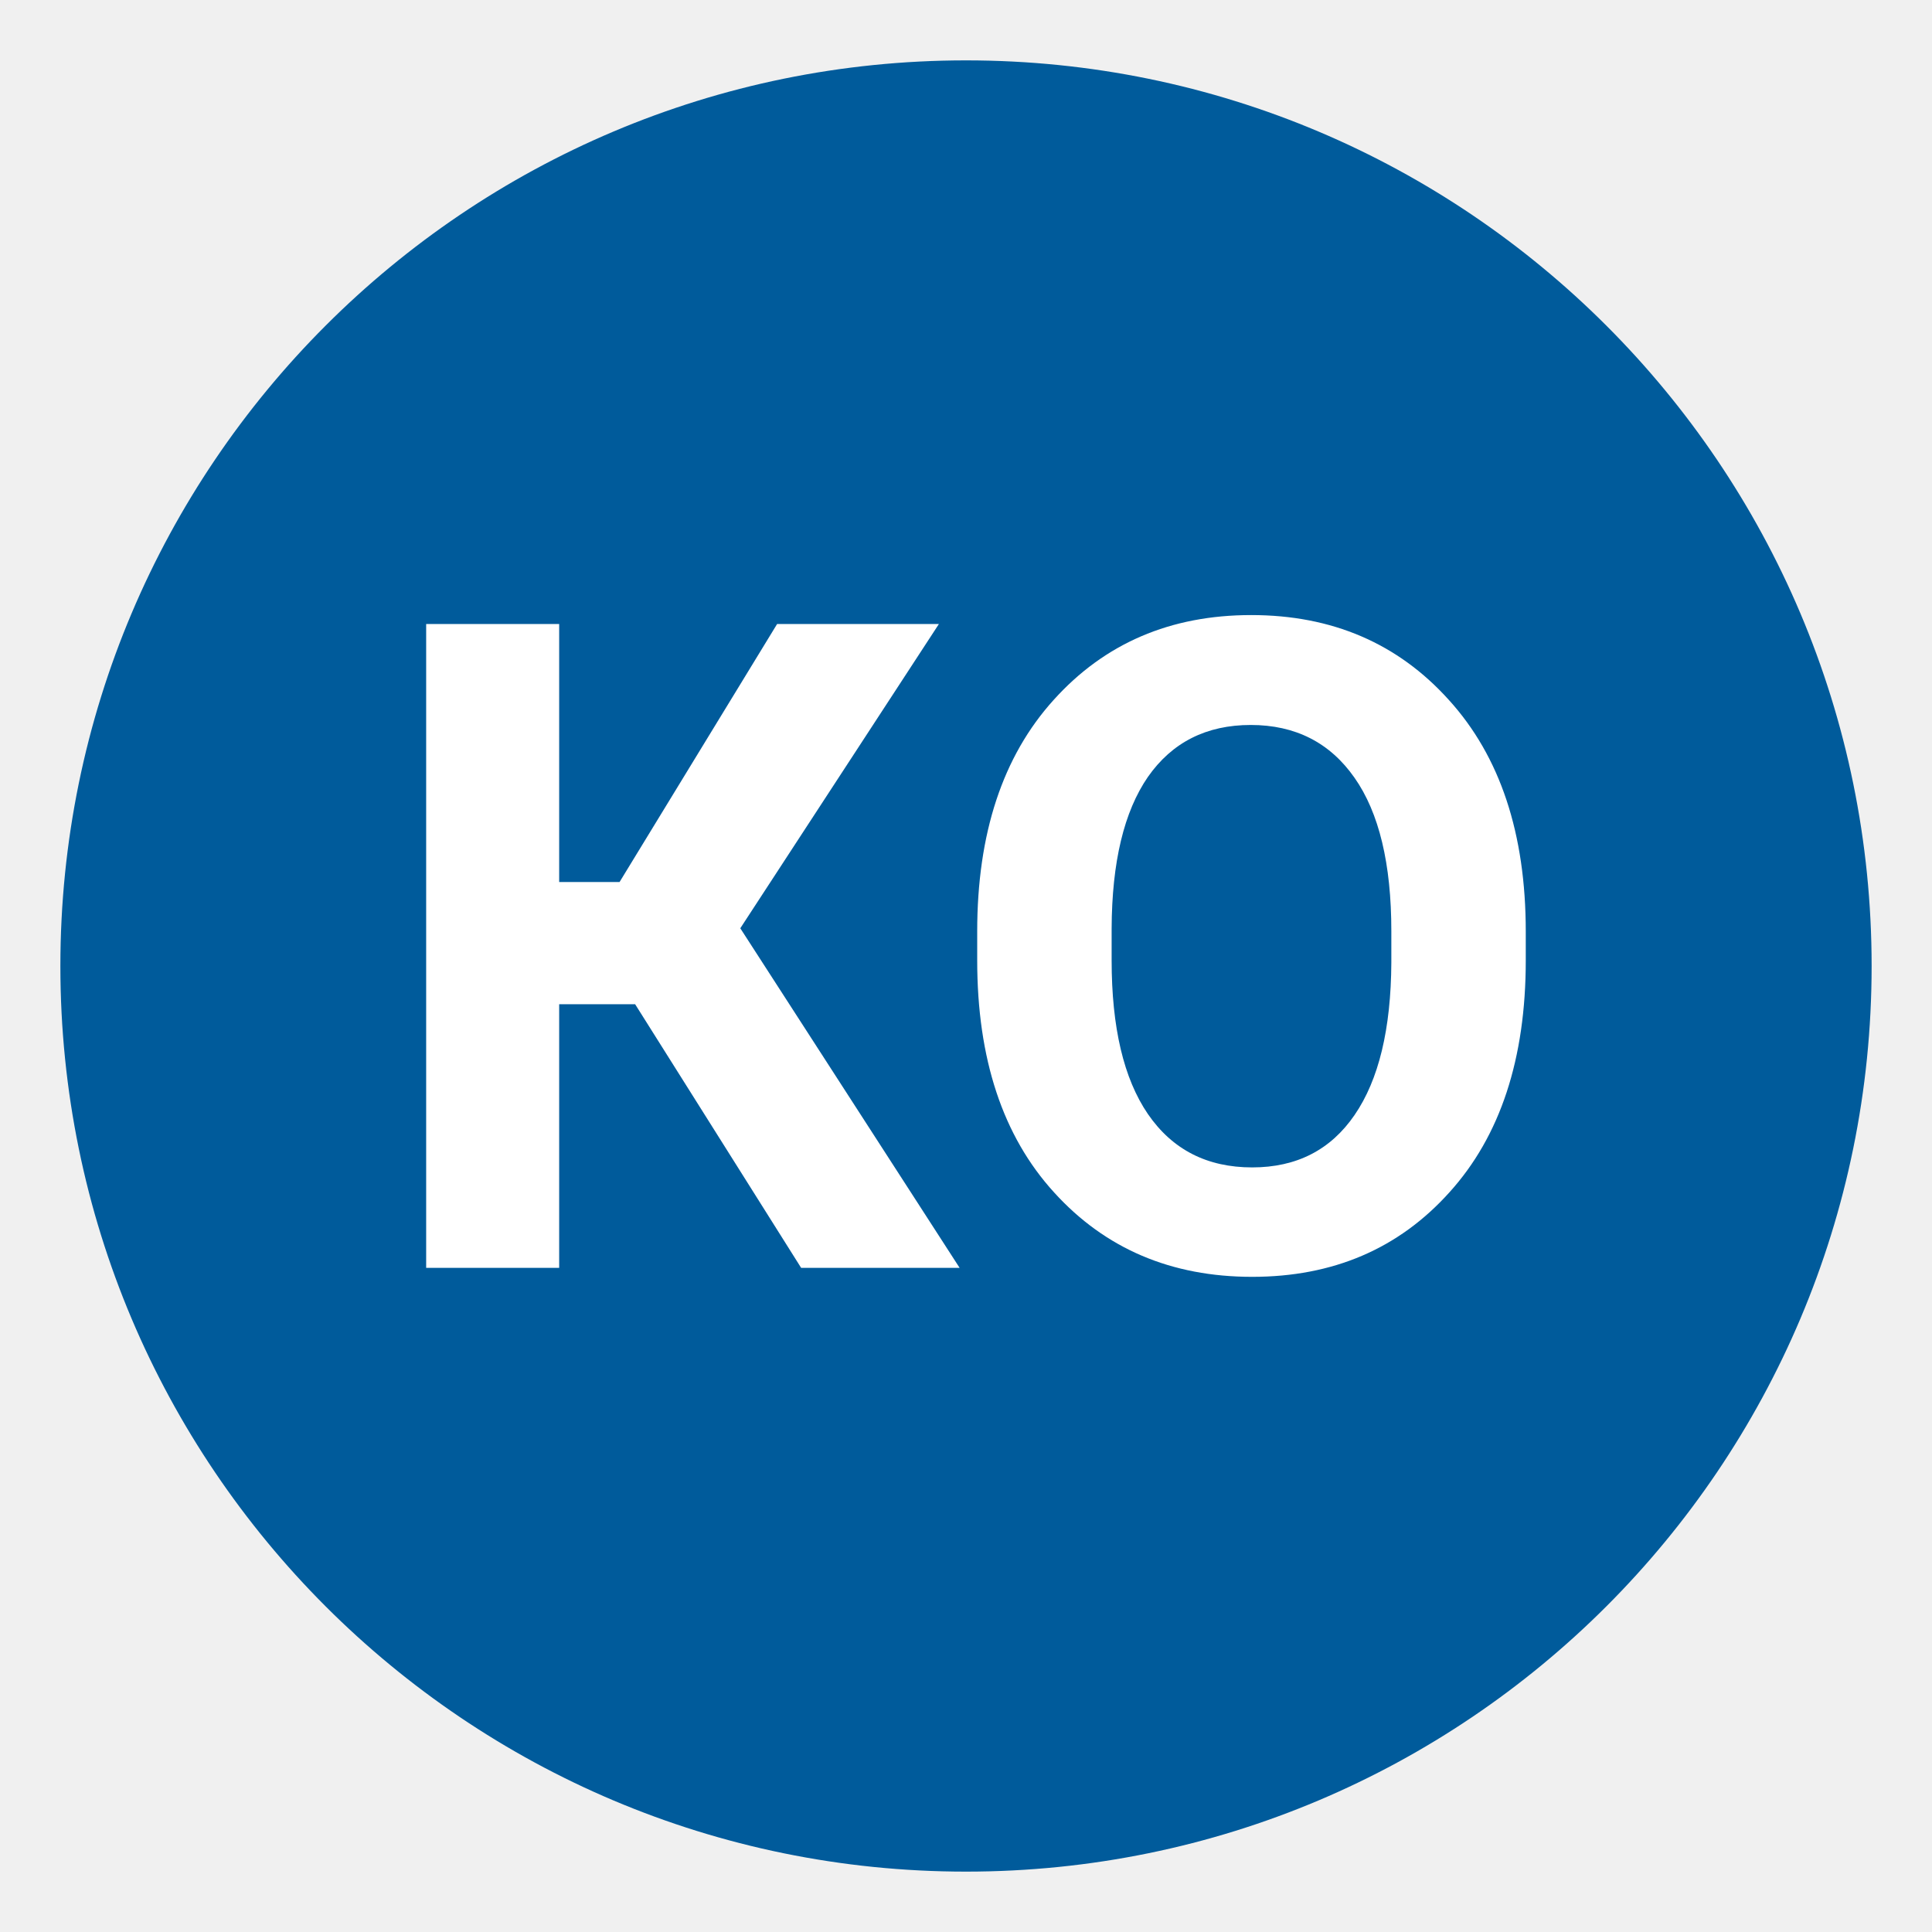
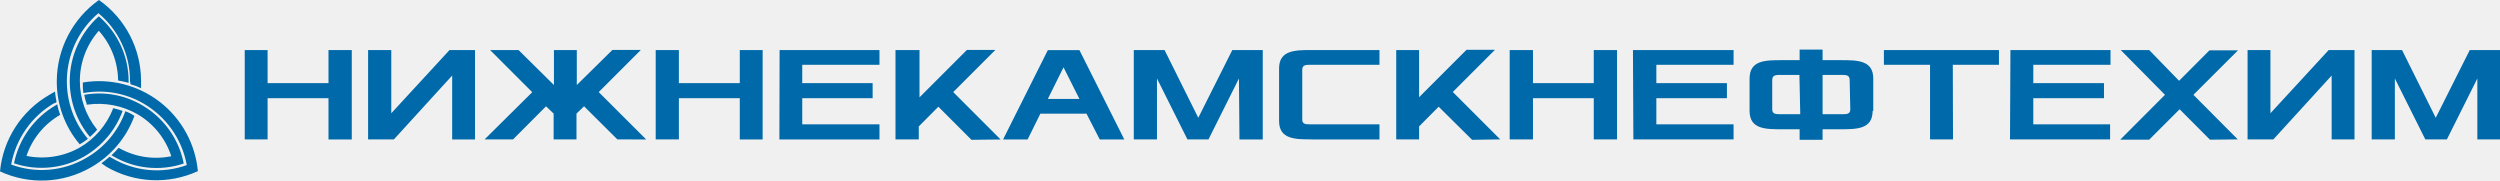
- <svg xmlns="http://www.w3.org/2000/svg" viewBox="0 0 64 64" role="img" aria-label="NKNC">
-   <circle cx="32" cy="32" r="30" fill="#005B9B" />
-   <text x="32" y="42" text-anchor="middle" font-family="'Segoe UI', 'Roboto', 'Helvetica Neue', Arial, sans-serif" font-size="30" font-weight="700" fill="#ffffff">КО</text>
+ <svg xmlns="http://www.w3.org/2000/svg" viewBox="0 0 237.3 17.14">
+   <defs>
+     <style>.a{fill:#0069aa;}</style>
+   </defs>
+   <path class="a" d="M5.16,9.81a.75.75,0,0,0,.21-.12,9.79,9.79,0,0,1-.15-1L4.69,9A9.42,9.42,0,0,0,0,16.27a9.4,9.4,0,0,0,8.66-.4A9.28,9.28,0,0,0,12.76,11a3.88,3.88,0,0,0-.86-.44A8.3,8.3,0,0,1,8.17,15a8.36,8.36,0,0,1-7.11.62,8.53,8.53,0,0,1,4.1-5.84m-2.64,5A7.12,7.12,0,0,1,5.71,10.9a5.92,5.92,0,0,1-.28-1L5.28,10A8.28,8.28,0,0,0,1.33,15.5,8.15,8.15,0,0,0,8,14.85a8.34,8.34,0,0,0,3.64-4.32,6.68,6.68,0,0,0-.84-.25h-.09l0,.09A7.4,7.4,0,0,1,7.58,14a7.33,7.33,0,0,1-5.06.8M6.62,7.7A8.25,8.25,0,0,0,8.54,13c.22-.22.44-.4.62-.62l.06-.09-.06-.06A7.29,7.29,0,0,1,7.58,7.7a7.21,7.21,0,0,1,1.8-4.78,7.17,7.17,0,0,1,1.83,4.72c.31.06.62.12,1,.22V7.7A8.14,8.14,0,0,0,9.38,1.55,8.22,8.22,0,0,0,6.62,7.7M8,9a4.34,4.34,0,0,0,.22.84l0,.09.09,0a7.46,7.46,0,0,1,4.72.9,7.17,7.17,0,0,1,3.23,4,7.16,7.16,0,0,1-5-.8,7.55,7.55,0,0,1-.68.71l.16.09a8.11,8.11,0,0,0,6.7.69A8.23,8.23,0,0,0,13.51,10,8,8,0,0,0,8,9M12.39,8a5.3,5.3,0,0,1,1,.37V7.7a9.4,9.4,0,0,0-4-7.7,9.49,9.49,0,0,0-4,7.7,9.17,9.17,0,0,0,2.18,6,6.1,6.1,0,0,0,.77-.52,8.48,8.48,0,0,1,1-11.93,8.33,8.33,0,0,1,3,6.46Zm6.4,8.32A9.42,9.42,0,0,0,7.86,7.83c0,.34,0,.65.06,1a8.36,8.36,0,0,1,5.71,1,8.53,8.53,0,0,1,4.1,5.84A8.36,8.36,0,0,1,10.62,15a2.18,2.18,0,0,1-.22-.12c-.24.21-.52.43-.77.62.15.12.34.22.49.34a9.42,9.42,0,0,0,8.67.4m12.39-3h2.21V4.75H31.18V7.89H25.4V4.75H23.23v8.48H25.4V9.32h5.78Zm11.74,0h2.17V4.75H42.67l-5.53,6v-6h-2.2v8.48h2.45l5.53-6.06Zm18.42,0-4.51-4.5,4-4h-2.7L54.75,8.07V4.75H52.58V8.07L49.22,4.75h-2.7l4,4L46,13.23h2.7l3.13-3.14.72.69v2.45h2.17V10.78l.72-.69,3.16,3.14Zm8.88,0h2.17V4.75H70.22V7.89H64.44V4.75h-2.2v8.48h2.2V9.32h5.78Zm3.76,0h9.5V11.8H76.15V9.32h6.68V7.89H76.15V6.15h7.33V4.75H74Zm21,0-4.5-4.5,4-4h-2.7l-4.5,4.5V4.75H85v8.48h2.21V12l1.86-1.87,3.14,3.14Zm7.48-3.85h-3l1.49-3Zm1.93,3.85h2.33l-4.26-8.48h-3l-4.25,8.48h2.33l1.21-2.45h4.38Zm13.26,0h2.21V4.75h-2.89l-3.23,6.43-3.2-6.43h-2.92v8.48h2.2V7.45l2.89,5.78h2l2.89-5.78Zm6.86,0h6.43V11.8h-6.58c-.37,0-.75,0-.75-.43V6.61c0-.46.38-.46.75-.46h6.58V4.75h-6.43c-1.55,0-3.1,0-3.1,1.74v5c0,1.74,1.55,1.74,3.1,1.74m17.89,0-4.5-4.5,4-4h-2.7l-4.5,4.5V4.75h-2.17v8.48h2.17V12l1.86-1.87,3.17,3.14Zm8.88,0h2.21V4.75h-2.21V7.89h-5.77V4.75h-2.21v8.48h2.21V9.32h5.77Zm3.76,0h9.51V11.8h-7.33V9.32h6.7V7.89h-6.7V6.15h7.33V4.75H155Zm20.59-2.83c0,.44-.37.44-.77.44H173V7.11h1.8c.4,0,.77,0,.77.47Zm-4.75.44H169c-.4,0-.78,0-.78-.44V7.58c0-.47.38-.47.78-.47h1.8Zm6.93-.31V7.45c0-1.74-1.52-1.74-3.08-1.74H173v-1h-2.18v1h-1.68c-1.55,0-3.07,0-3.07,1.74v3.08c0,1.74,1.52,1.74,3.07,1.74h1.68v1H173v-1h1.67c1.56,0,3.08,0,3.08-1.74m7.61-4.38h4.38V4.75H178.82v1.4h4.38v7.08h2.18Zm5.43,7.08h9.5V11.8H193V9.32h6.71V7.89H193V6.15h7.33V4.75h-9.5Zm21.62,0L208.2,9l4.23-4.22h-2.71l-2.88,2.89L204,4.75h-2.7L205.5,9l-4.25,4.26H204l2.89-2.89,2.88,2.89Zm8.91,0h2.17V4.75h-2.45l-5.53,6v-6h-2.17v8.48h2.45l5.53-6.06Zm16,0V4.75h-2.89l-3.23,6.43L228,4.75h-2.88v8.48h2.2V7.45l2.89,5.78h2.05l2.89-5.78v5.78Z" />
</svg>
